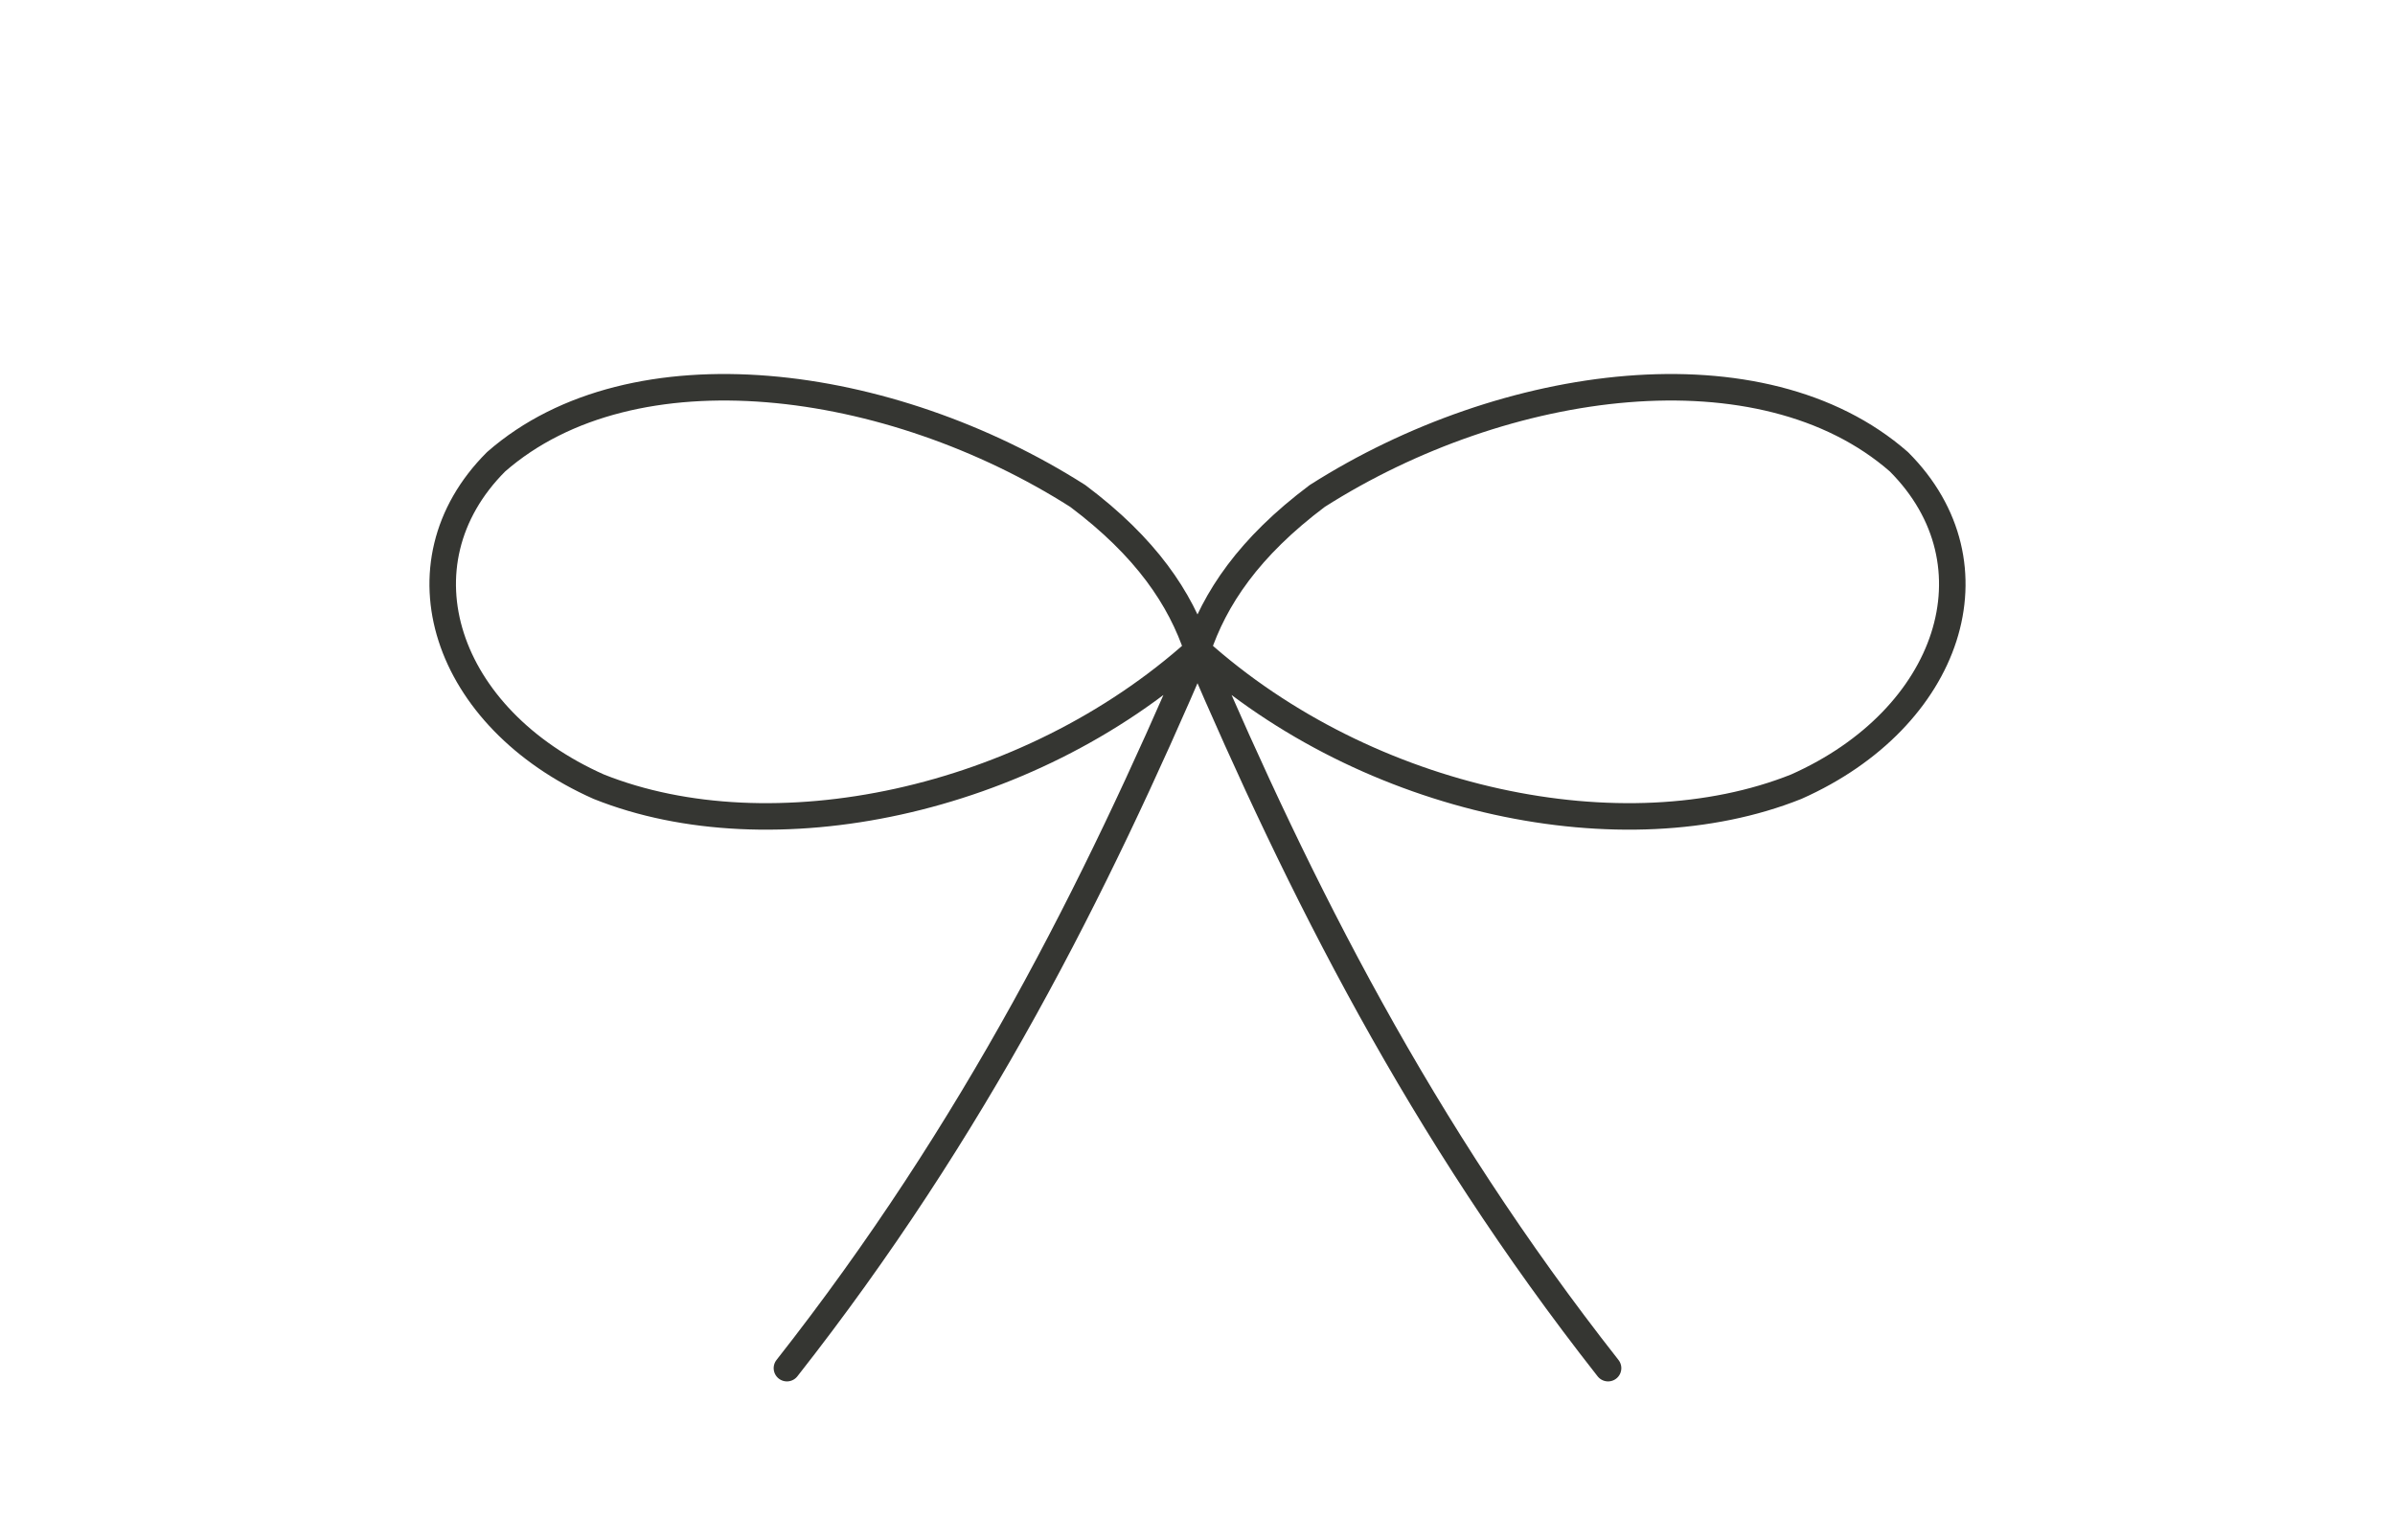
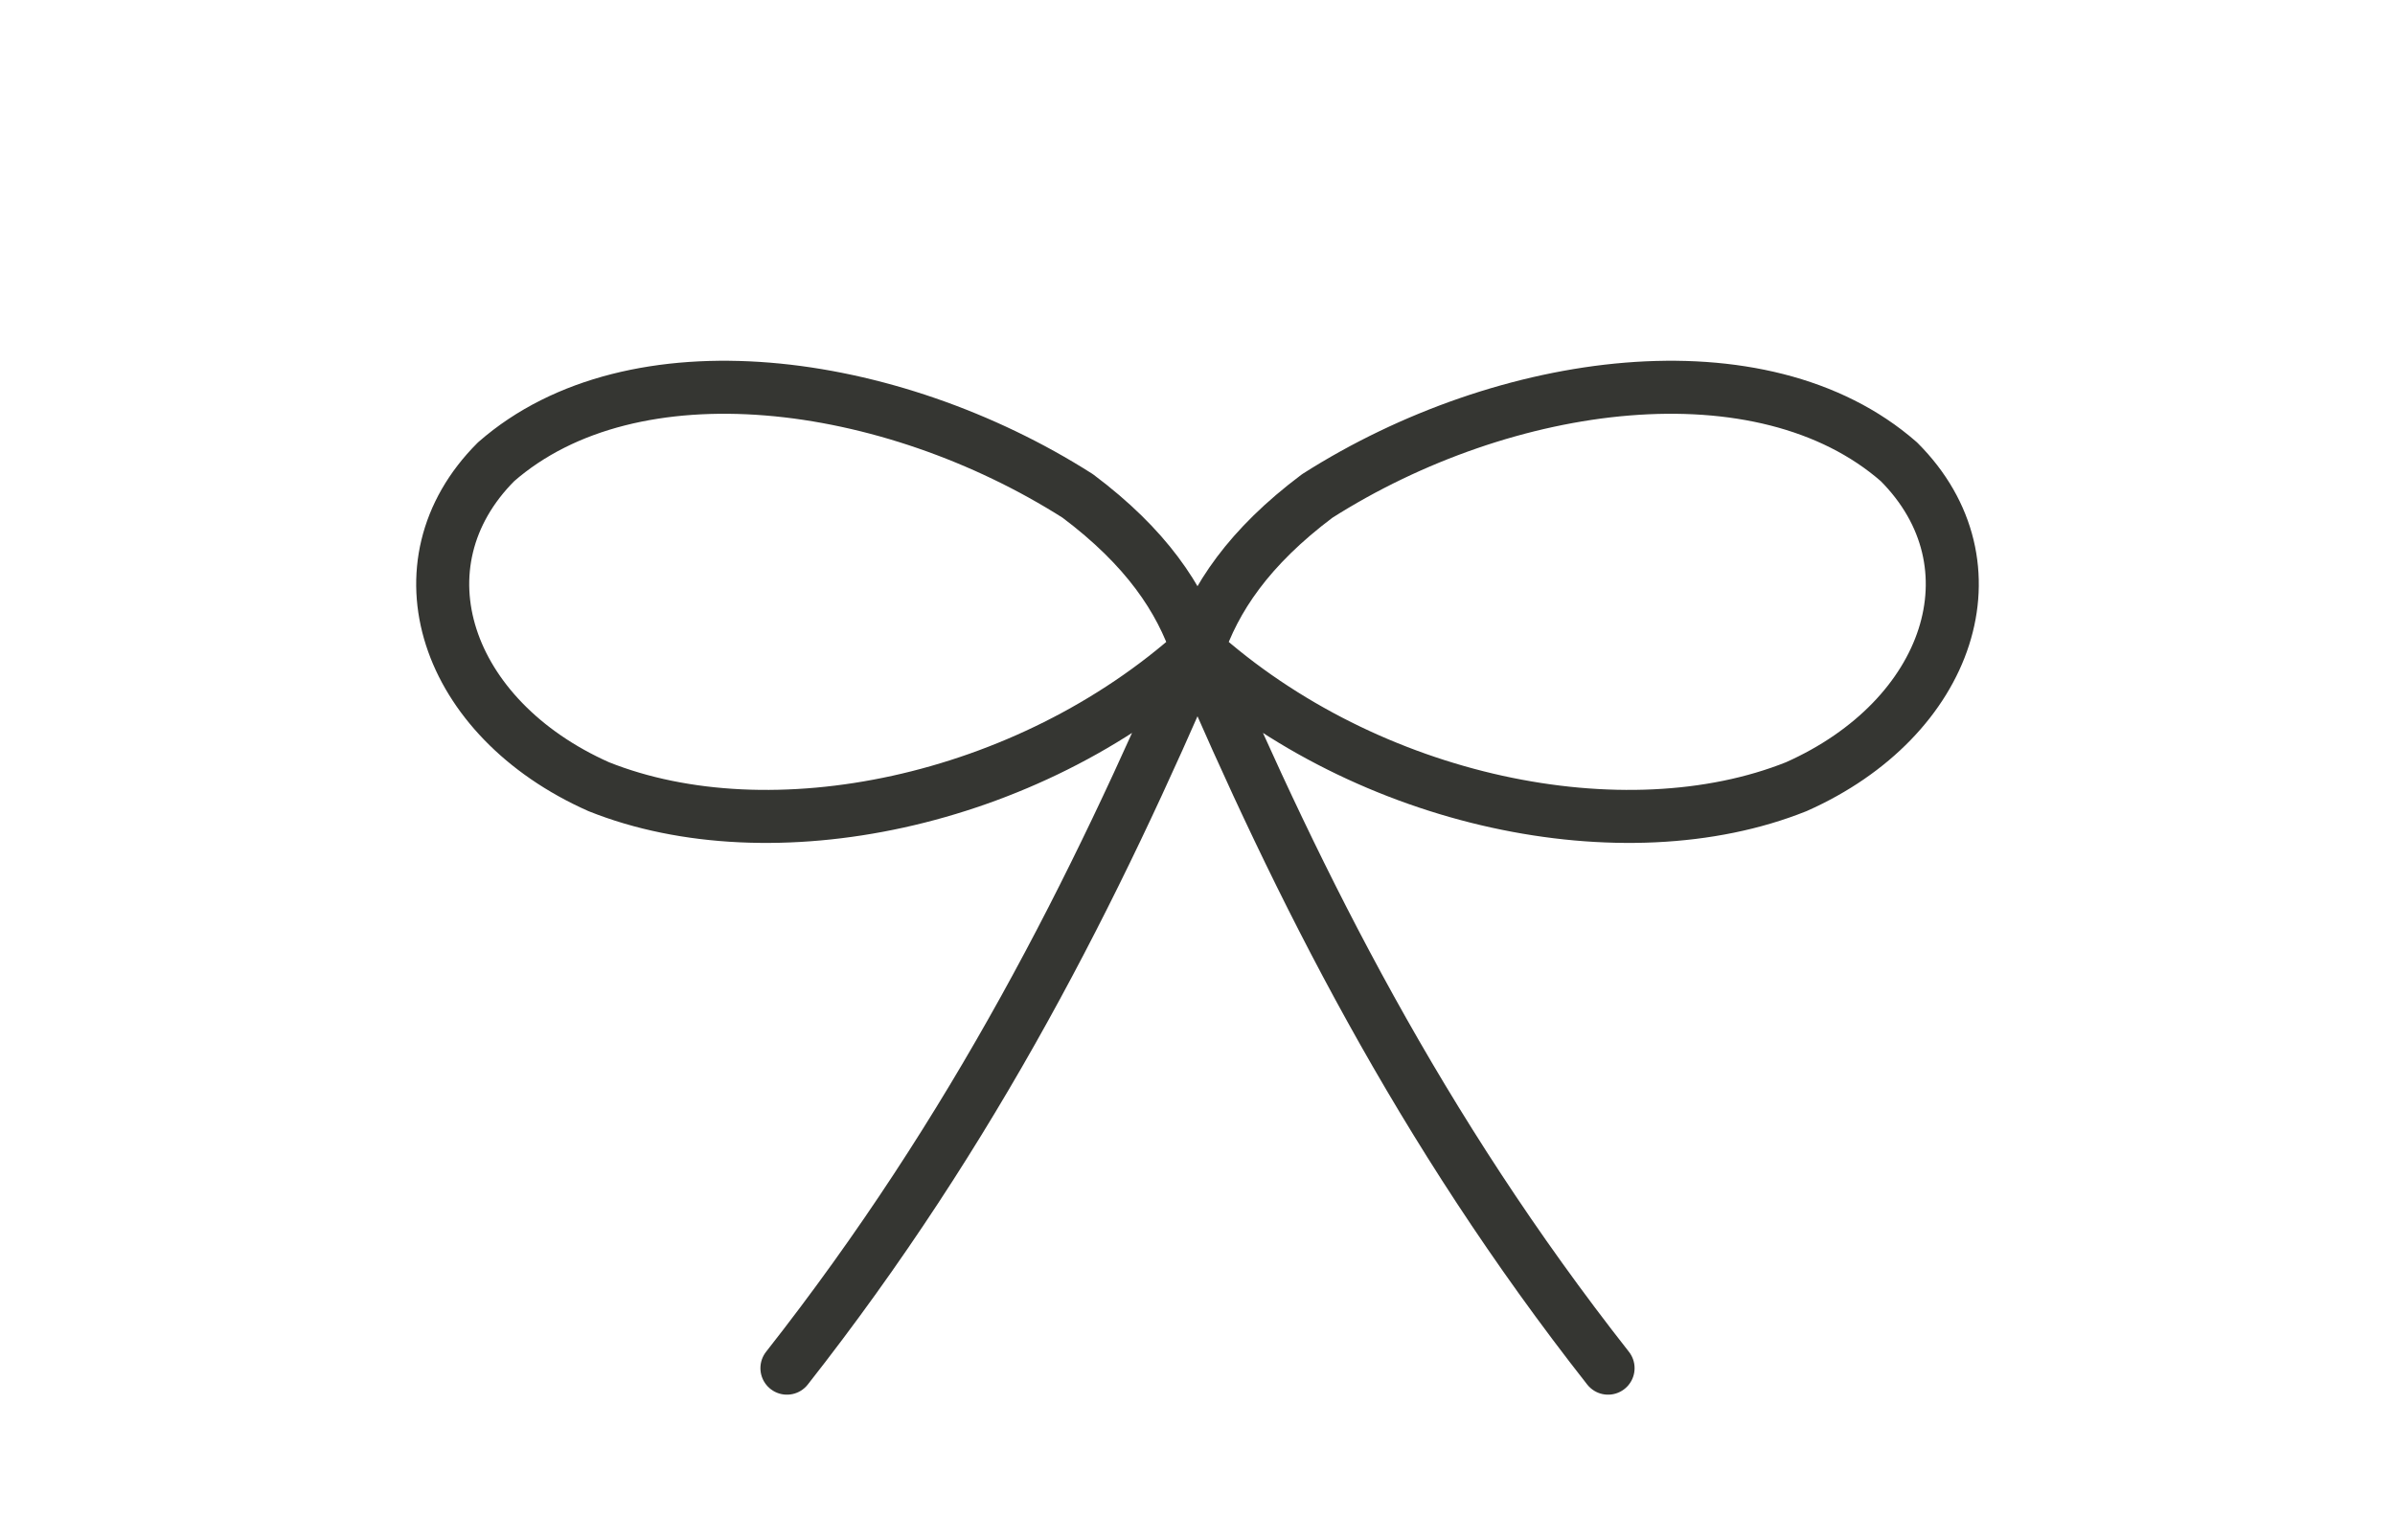
<svg xmlns="http://www.w3.org/2000/svg" viewBox="0 0 140 90">
-   <path d="M46 80        C57 66 64 52 70 38        C60 47 45 50 35 46        C26 42 23 33 29 27        C37 20 52 22 63 29        C67 32 69 35 70 38        C71 35 73 32 77 29        C88 22 103 20 111 27        C117 33 114 42 105 46        C95 50 80 47 70 38        C76 52 83 66 94 80" fill="none" stroke="#353632" stroke-width="1.55" stroke-linecap="round" stroke-linejoin="round" />
+   <path d="M46 80        C57 66 64 52 70 38        C60 47 45 50 35 46        C26 42 23 33 29 27        C37 20 52 22 63 29        C67 32 69 35 70 38        C71 35 73 32 77 29        C88 22 103 20 111 27        C117 33 114 42 105 46        C95 50 80 47 70 38        C76 52 83 66 94 80" fill="none" stroke="#353632" stroke-width="3.1" stroke-linecap="round" stroke-linejoin="round" />
</svg>
